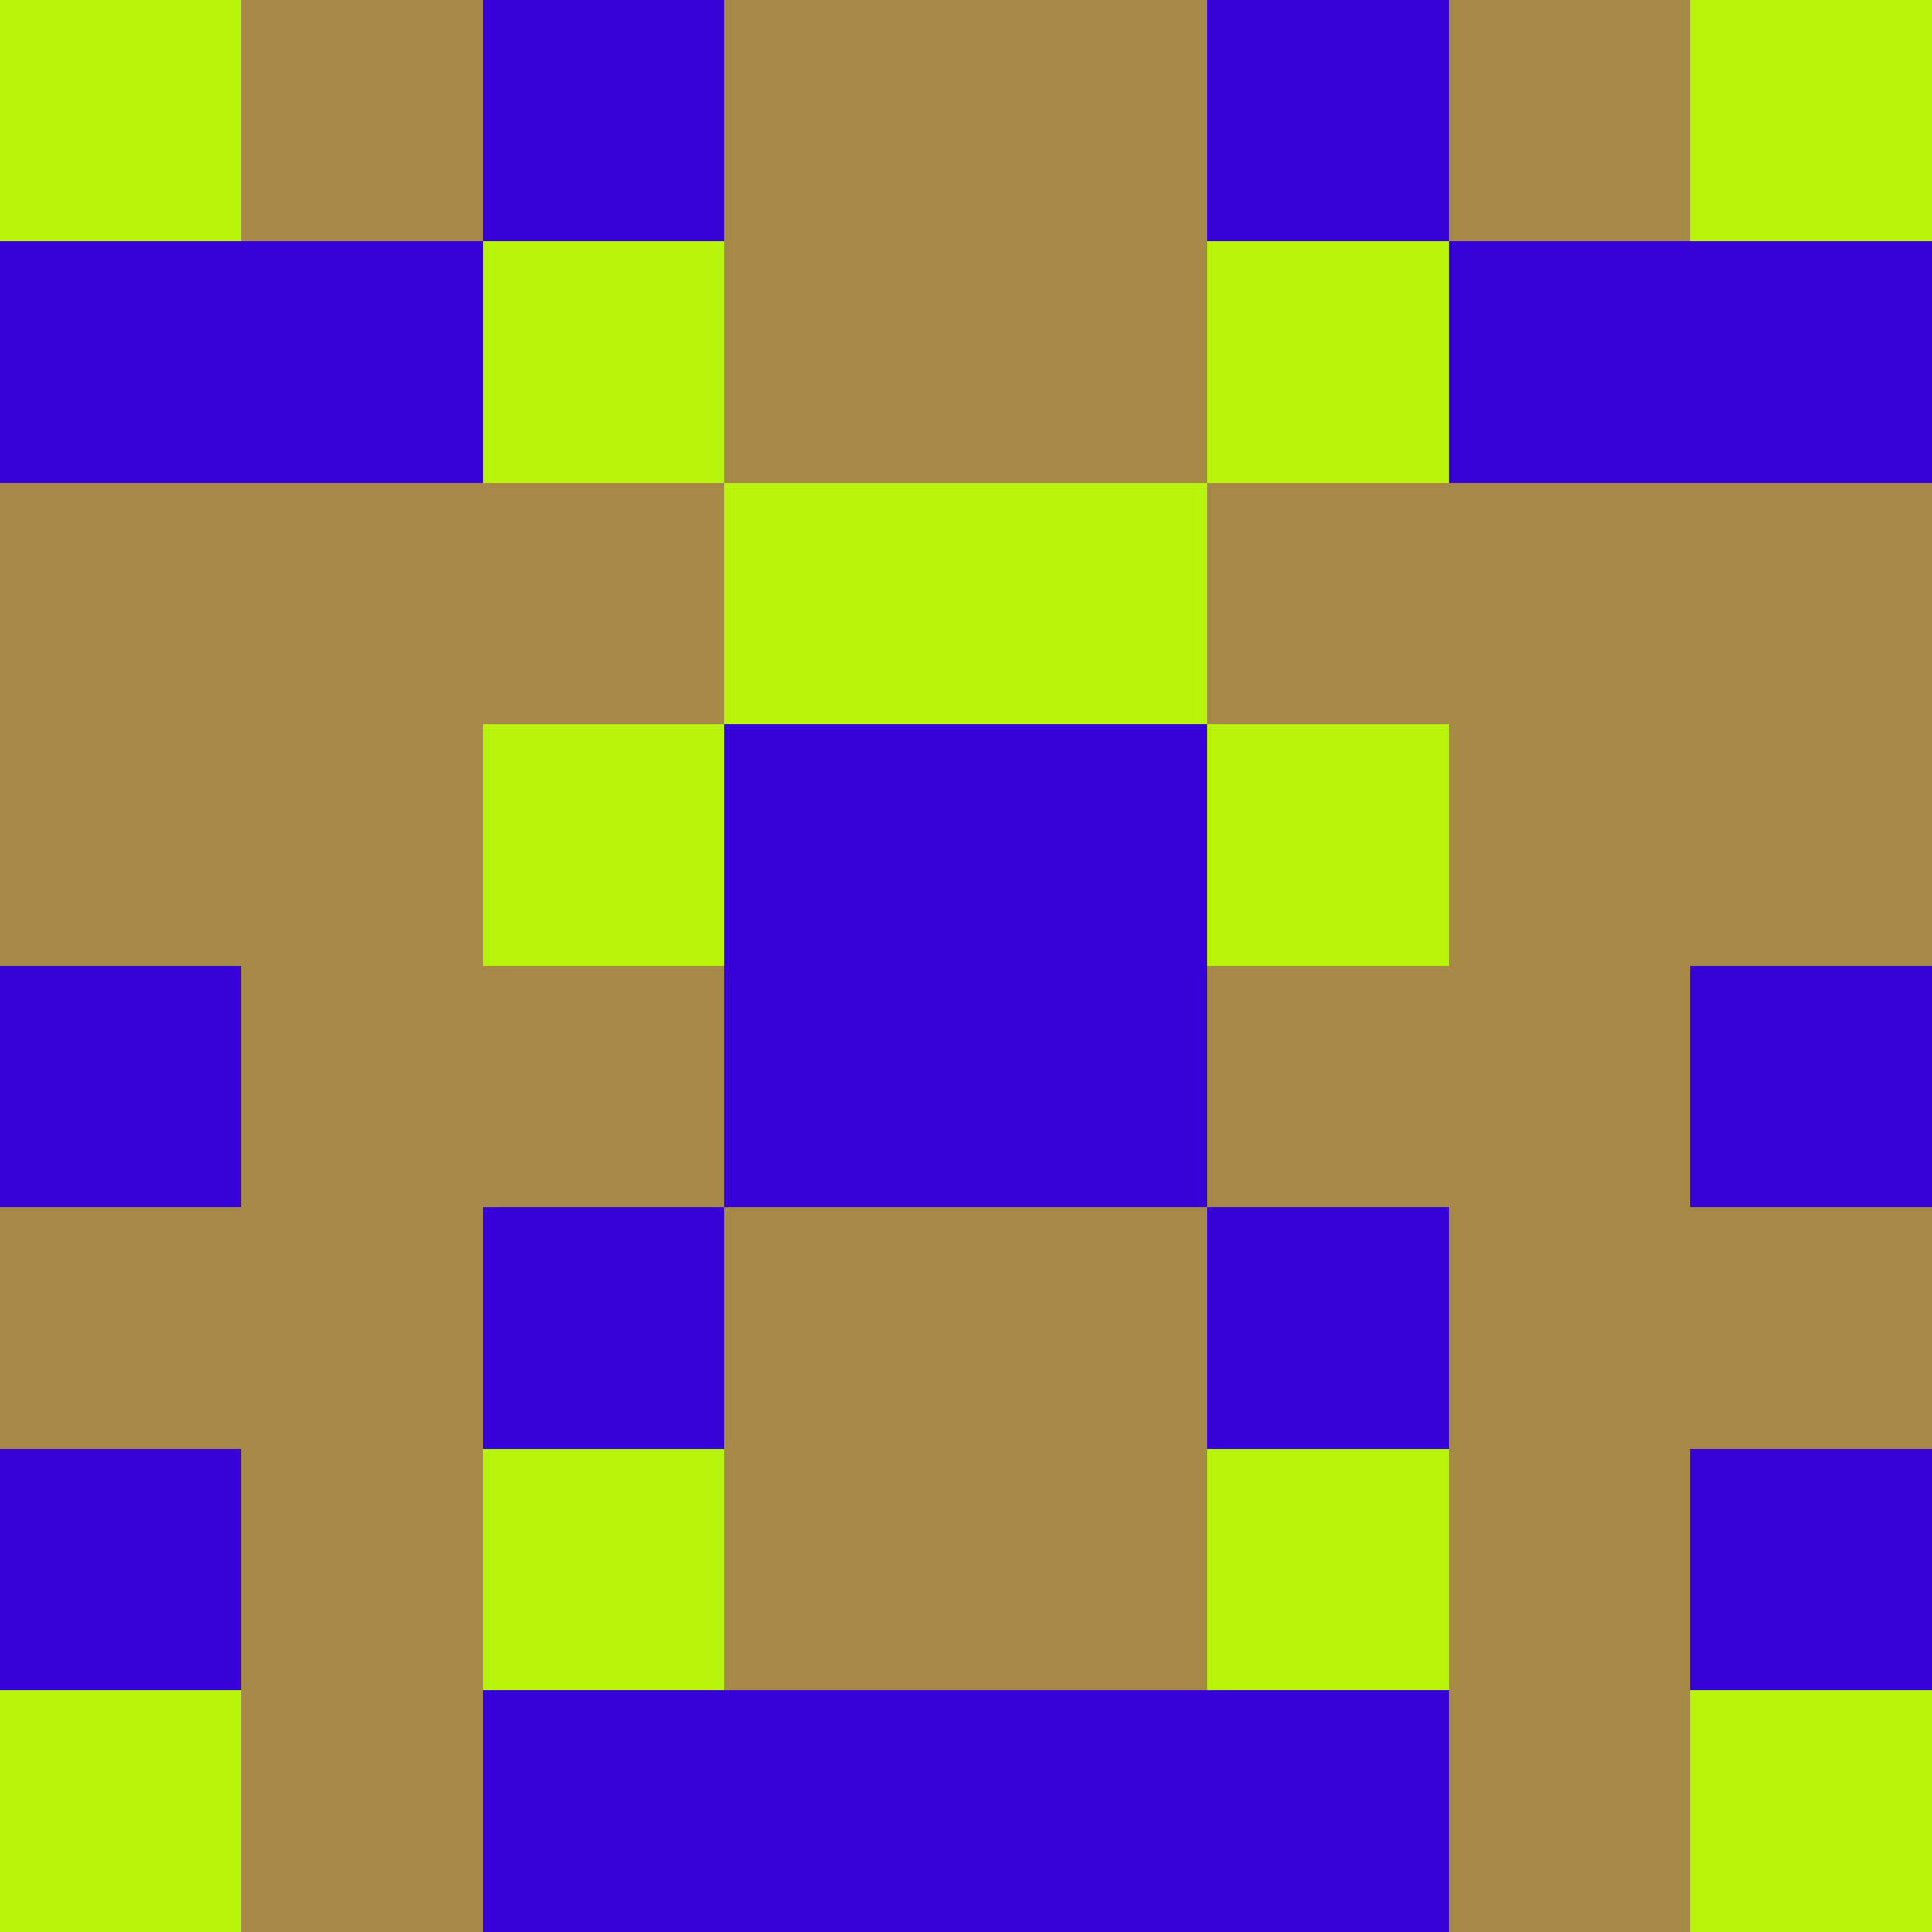
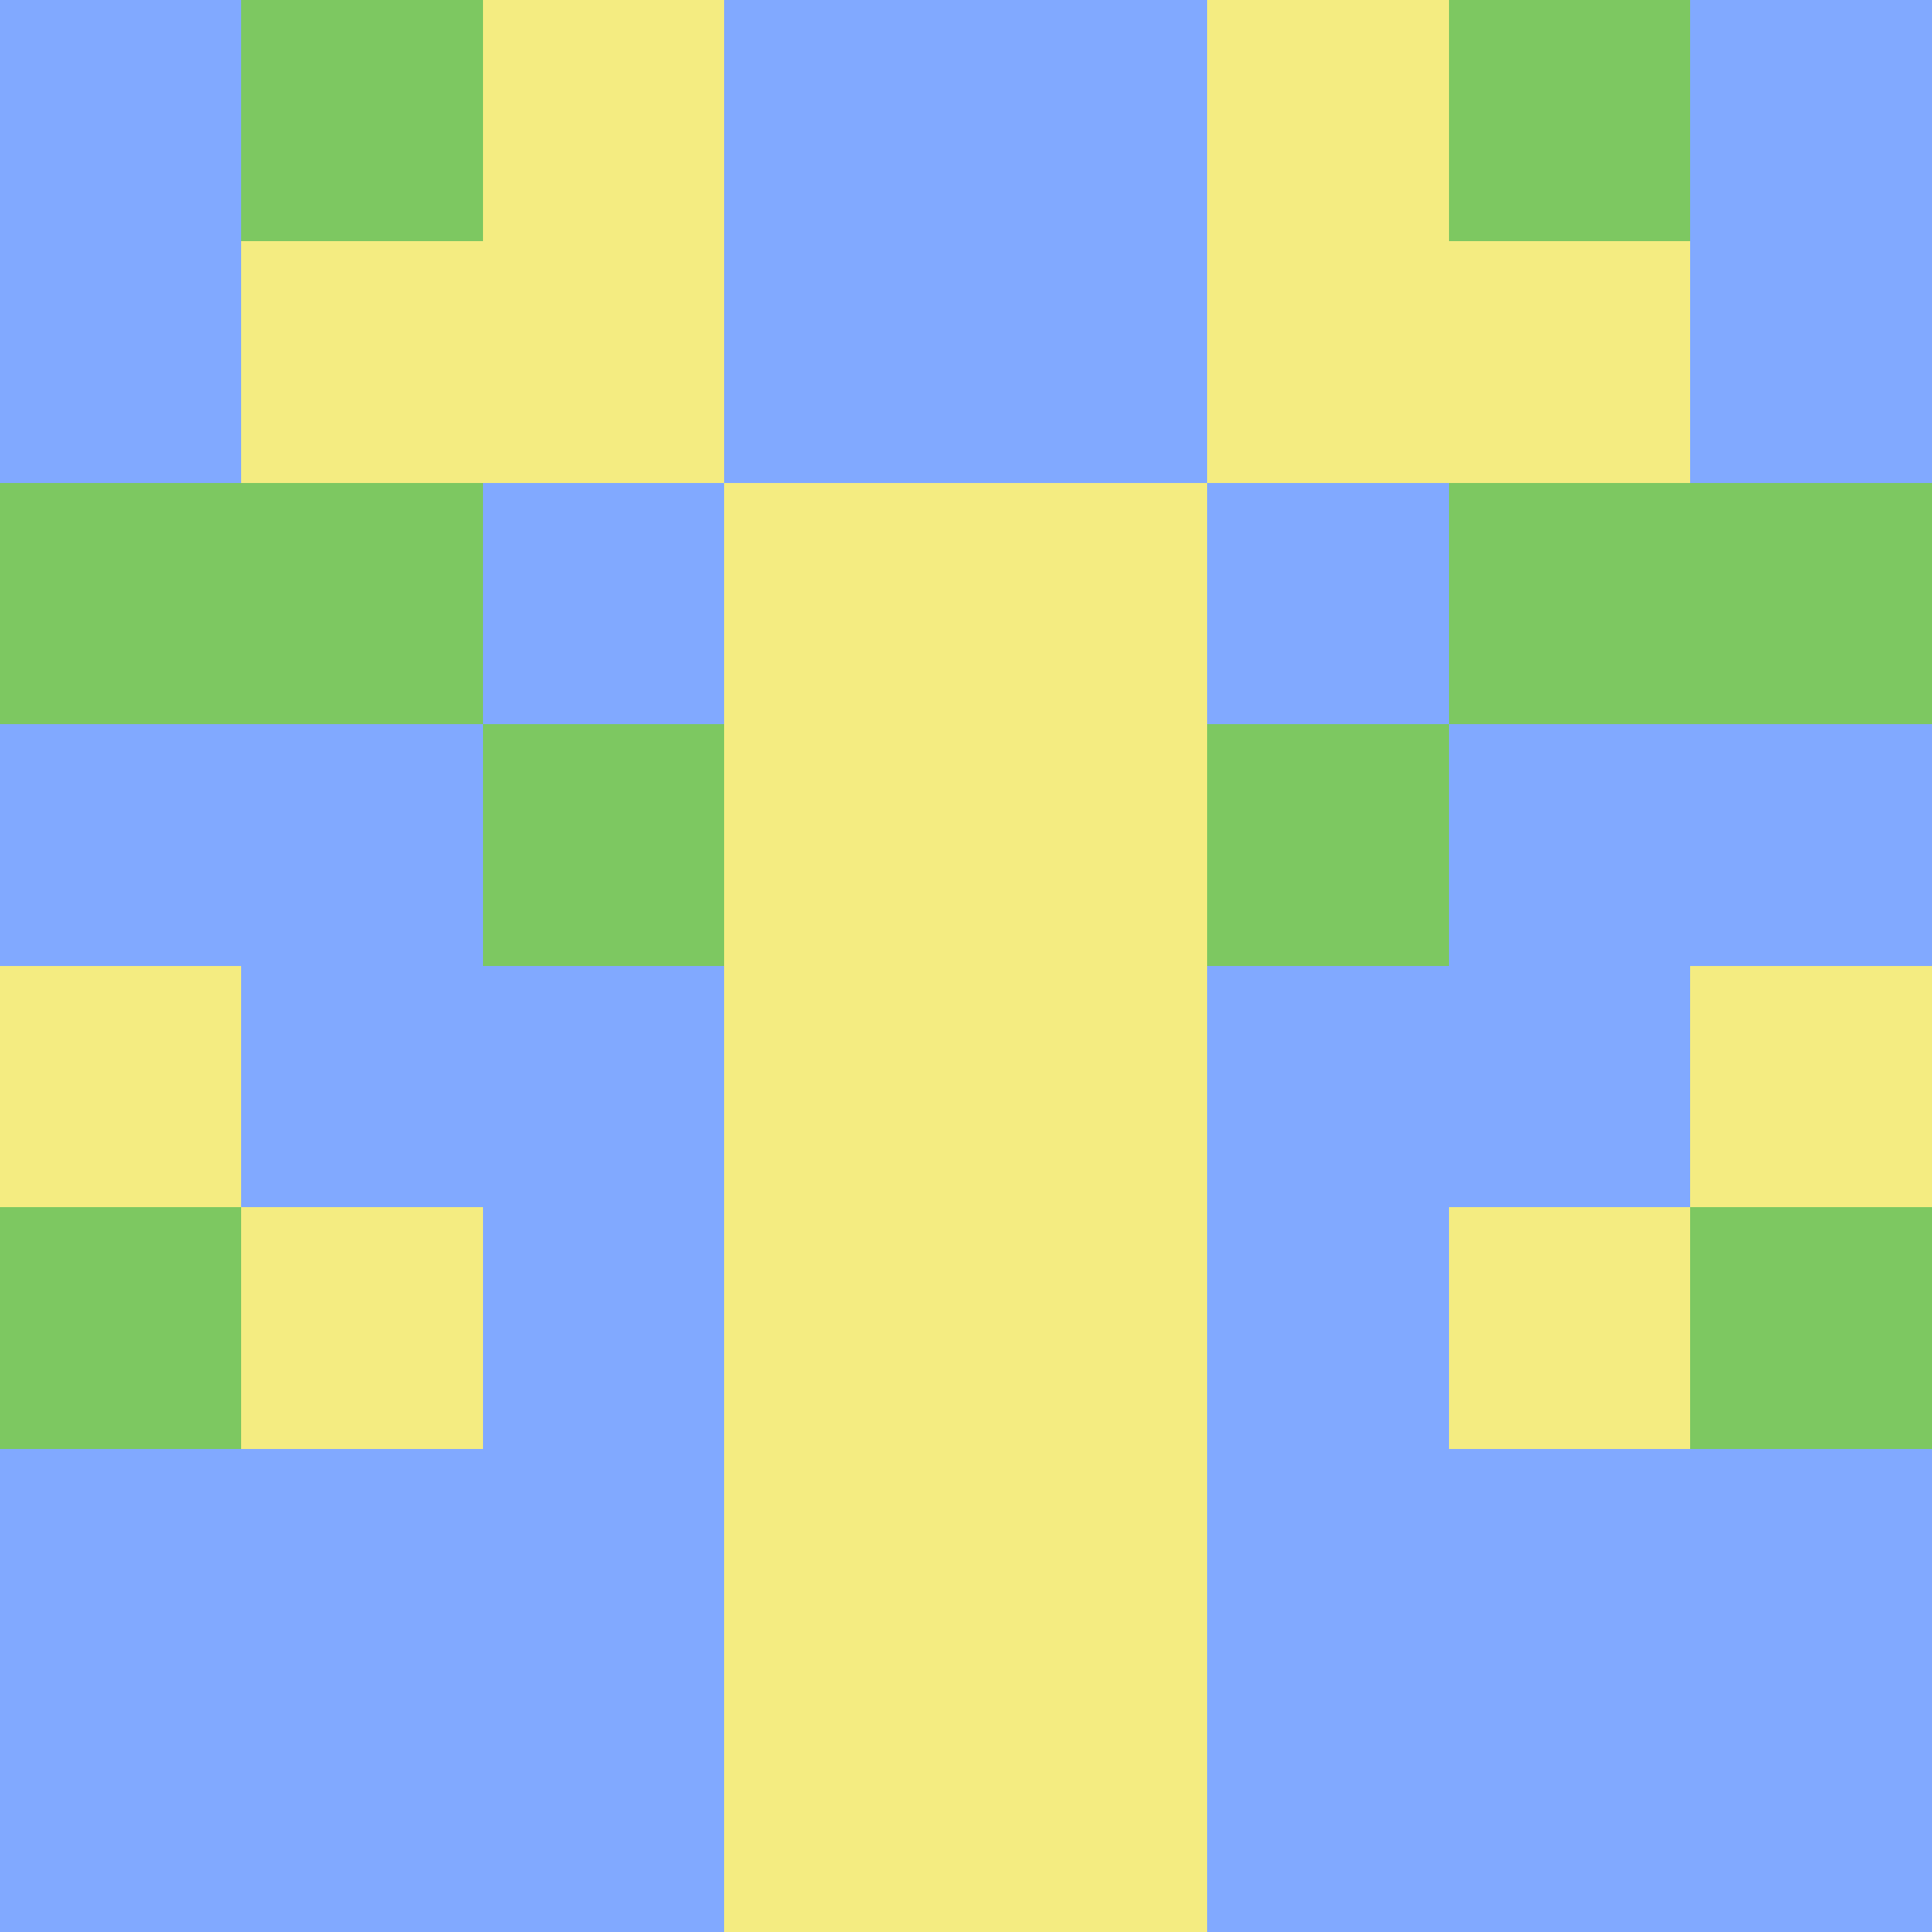
<svg xmlns="http://www.w3.org/2000/svg" viewBox="0 0 8 8" width="64" height="64">
  <g transform="translate(0 0) scale(1)" shape-rendering="crispEdges">
-     <path fill="#a68947" d="M0 0h8v8H0z" />
-     <path fill="#3702d7" d="M2 0h1v1h-1zM5 0h1v1h-1zM0 1h1v1h-1zM1 1h1v1h-1zM6 1h1v1h-1zM7 1h1v1h-1zM3 3h1v1h-1zM4 3h1v1h-1zM0 4h1v1h-1zM3 4h1v1h-1zM4 4h1v1h-1zM7 4h1v1h-1zM2 5h1v1h-1zM5 5h1v1h-1zM0 6h1v1h-1zM7 6h1v1h-1zM2 7h1v1h-1zM3 7h1v1h-1zM4 7h1v1h-1zM5 7h1v1h-1z" />
-     <path fill="#b6f509" d="M0 0h1v1h-1zM7 0h1v1h-1zM2 1h1v1h-1zM5 1h1v1h-1zM3 2h1v1h-1zM4 2h1v1h-1zM2 3h1v1h-1zM5 3h1v1h-1zM2 6h1v1h-1zM5 6h1v1h-1zM0 7h1v1h-1zM7 7h1v1h-1z" />
+     <path fill="#81a9ff" d="M0 0h8v8H0z" />
+     <path fill="#f4ec81" d="M2 0h1v1h-1zM5 0h1v1h-1zM1 1h1v1h-1zM2 1h1v1h-1zM5 1h1v1h-1zM6 1h1v1h-1zM3 2h1v1h-1zM4 2h1v1h-1zM3 3h1v1h-1zM4 3h1v1h-1zM0 4h1v1h-1zM3 4h1v1h-1zM4 4h1v1h-1zM7 4h1v1h-1zM1 5h1v1h-1zM3 5h1v1h-1zM4 5h1v1h-1zM6 5h1v1h-1zM3 6h1v1h-1zM4 6h1v1h-1zM3 7h1v1h-1zM4 7h1v1h-1z" />
+     <path fill="#7dc861" d="M1 0h1v1h-1zM6 0h1v1h-1zM0 2h1v1h-1zM1 2h1v1h-1zM6 2h1v1h-1zM7 2h1v1h-1zM2 3h1v1h-1zM5 3h1v1h-1zM0 5h1v1h-1zM7 5h1v1h-1z" />
  </g>
</svg>
